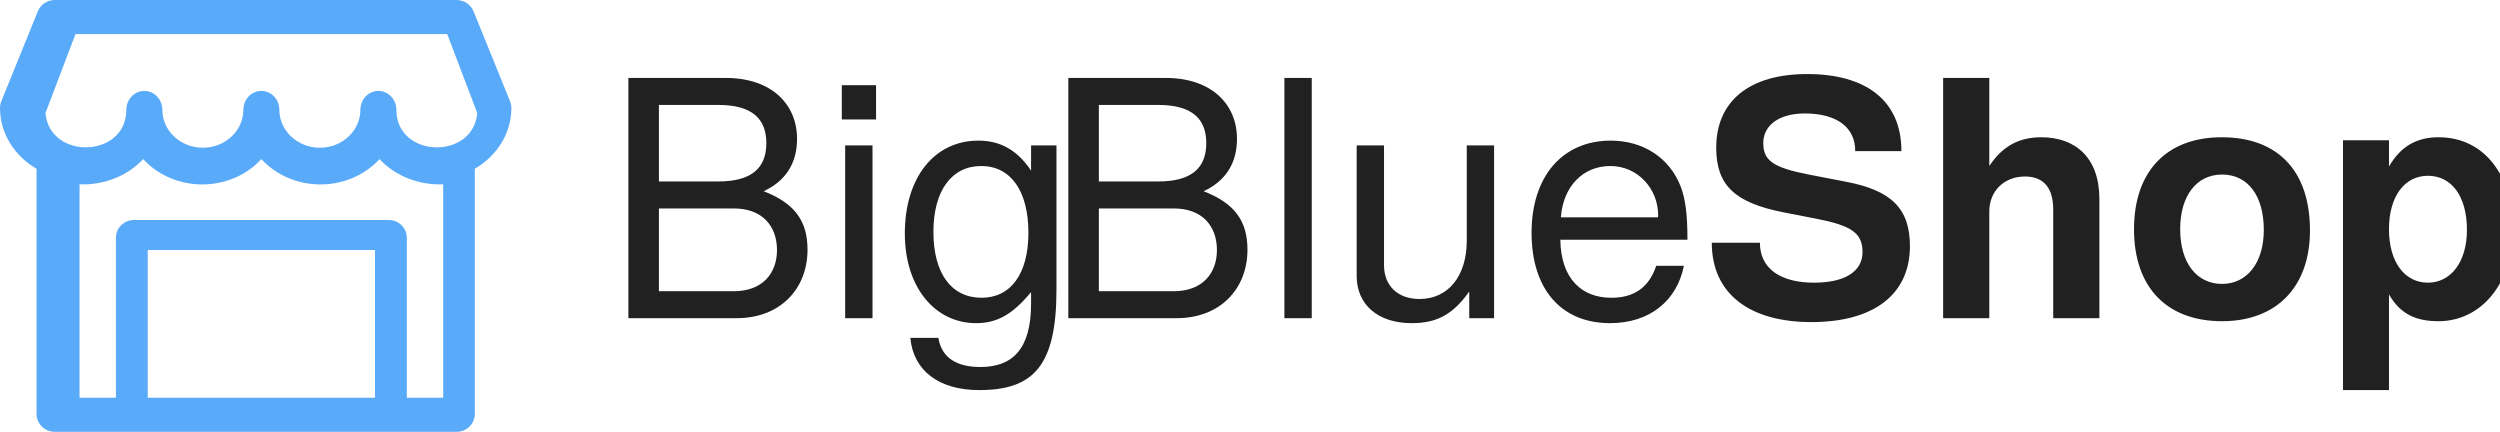
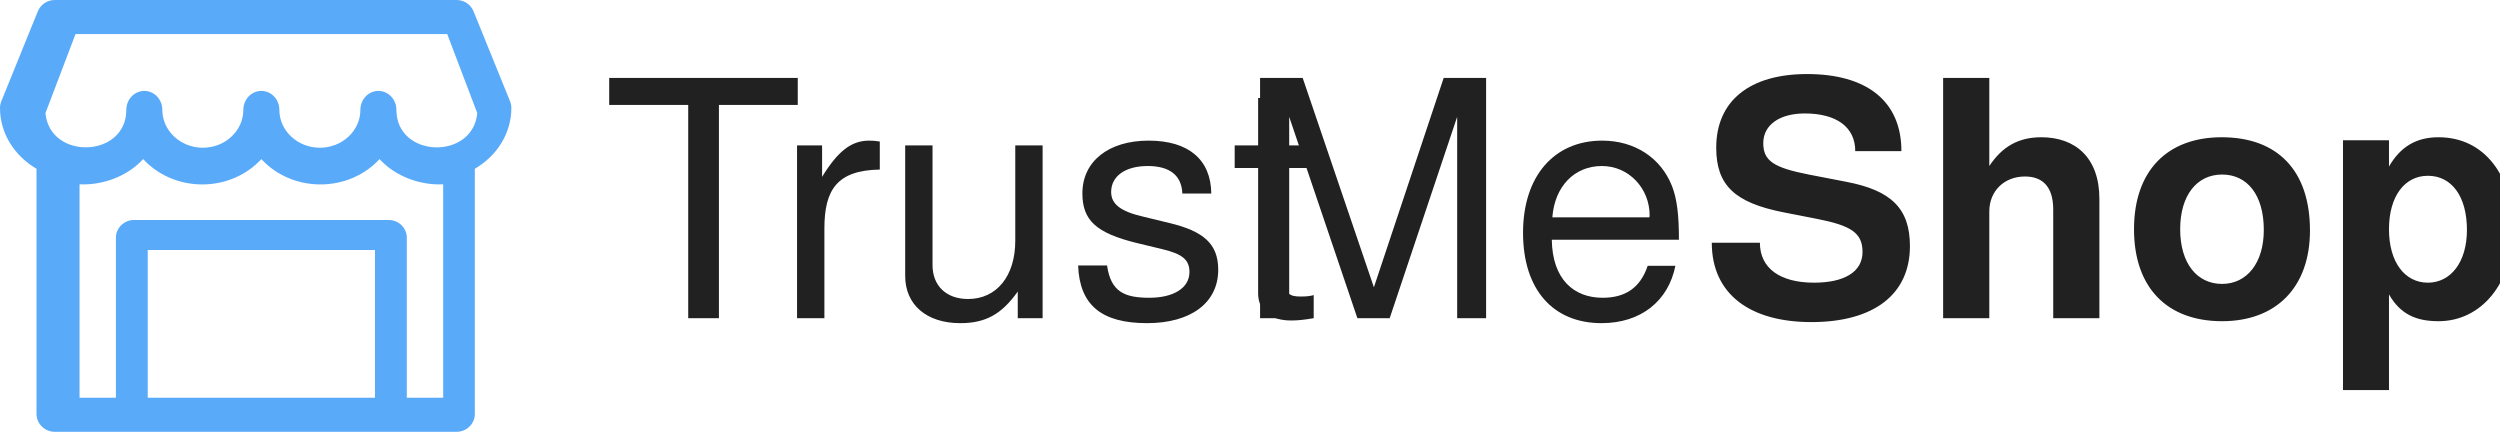
<svg xmlns="http://www.w3.org/2000/svg" width="220px" height="38px" viewBox="0 0 220 38" version="1.1">
  <g id="Page-1" stroke="none" stroke-width="1" fill="none" fill-rule="evenodd">
    <g id="ecommerce-home" transform="translate(-132, -52)">
      <g id="Group-3" transform="translate(132, 52)">
-         <text id="BigBlueShop" font-family="HelveticaNeue-Thin, Helvetica Neue" font-size="29" font-weight="300" line-spacing="39" fill="#212121">
-           <tspan x="53" y="28">Big</tspan>
-           <tspan x="91.715" y="28" font-family="HelveticaNeue, Helvetica Neue" font-weight="normal">Blue</tspan>
+         <text id="TrustMeShop" font-family="HelveticaNeue-Thin, Helvetica Neue" font-size="29" font-weight="300" line-spacing="39" fill="#212121">
+           <tspan x="53" y="28">Trust</tspan>
+           <tspan x="108.715" y="28" font-family="HelveticaNeue, Helvetica Neue" font-weight="normal">Me</tspan>
          <tspan x="149.715" y="28" font-family="HelveticaNeue-Bold, Helvetica Neue" font-weight="bold">Shop</tspan>
        </text>
        <path d="M34.883,9.667 C34.883,8.746 34.174,8 33.298,8 C32.423,8 31.714,8.746 31.714,9.667 C31.714,11.505 30.115,13 28.149,13 C26.183,13 24.584,11.505 24.584,9.667 C24.584,8.746 23.875,8 23,8 C22.125,8 21.415,8.746 21.415,9.667 C21.415,11.505 19.816,13 17.85,13 C15.885,13 14.285,11.505 14.285,9.667 C14.285,8.746 13.576,8 12.701,8 C11.826,8 11.117,8.746 11.117,9.667 C11.117,13.908 4.382,14.118 4,9.953 L6.644,3 L39.356,3 L42,9.953 C41.619,14.108 34.883,13.927 34.883,9.667 Z M39,35 L35.8,35 L35.8,20.922 C35.8,20.058 35.084,19.358 34.2,19.358 L11.8,19.358 C10.916,19.358 10.2,20.058 10.2,20.922 L10.2,35 L7,35 L7,16.219 C9.035,16.316 11.2,15.527 12.6,14 C13.849,15.362 15.716,16.23 17.8,16.23 C19.884,16.23 21.751,15.362 23,14 C24.249,15.362 26.116,16.23 28.2,16.23 C30.284,16.23 32.151,15.362 33.4,14 C34.797,15.525 36.962,16.319 39,16.219 L39,35 Z M13,35 L33,35 L33,22 L13,22 L13,35 Z M41.671,0.995 C41.426,0.394 40.835,0 40.179,0 L4.821,0 C4.165,0 3.574,0.394 3.329,0.995 L0.115,8.912 C0.039,9.099 0,9.298 0,9.5 C0,11.758 1.291,13.73 3.214,14.851 L3.214,36.417 C3.214,37.291 3.934,38 4.821,38 L40.179,38 C41.066,38 41.786,37.291 41.786,36.417 L41.786,14.851 C43.709,13.73 45,11.758 45,9.5 C45,9.298 44.961,9.099 44.885,8.912 L41.671,0.995 Z" id="Fill-1" fill="#5AAAFA" />
      </g>
    </g>
  </g>
</svg>
